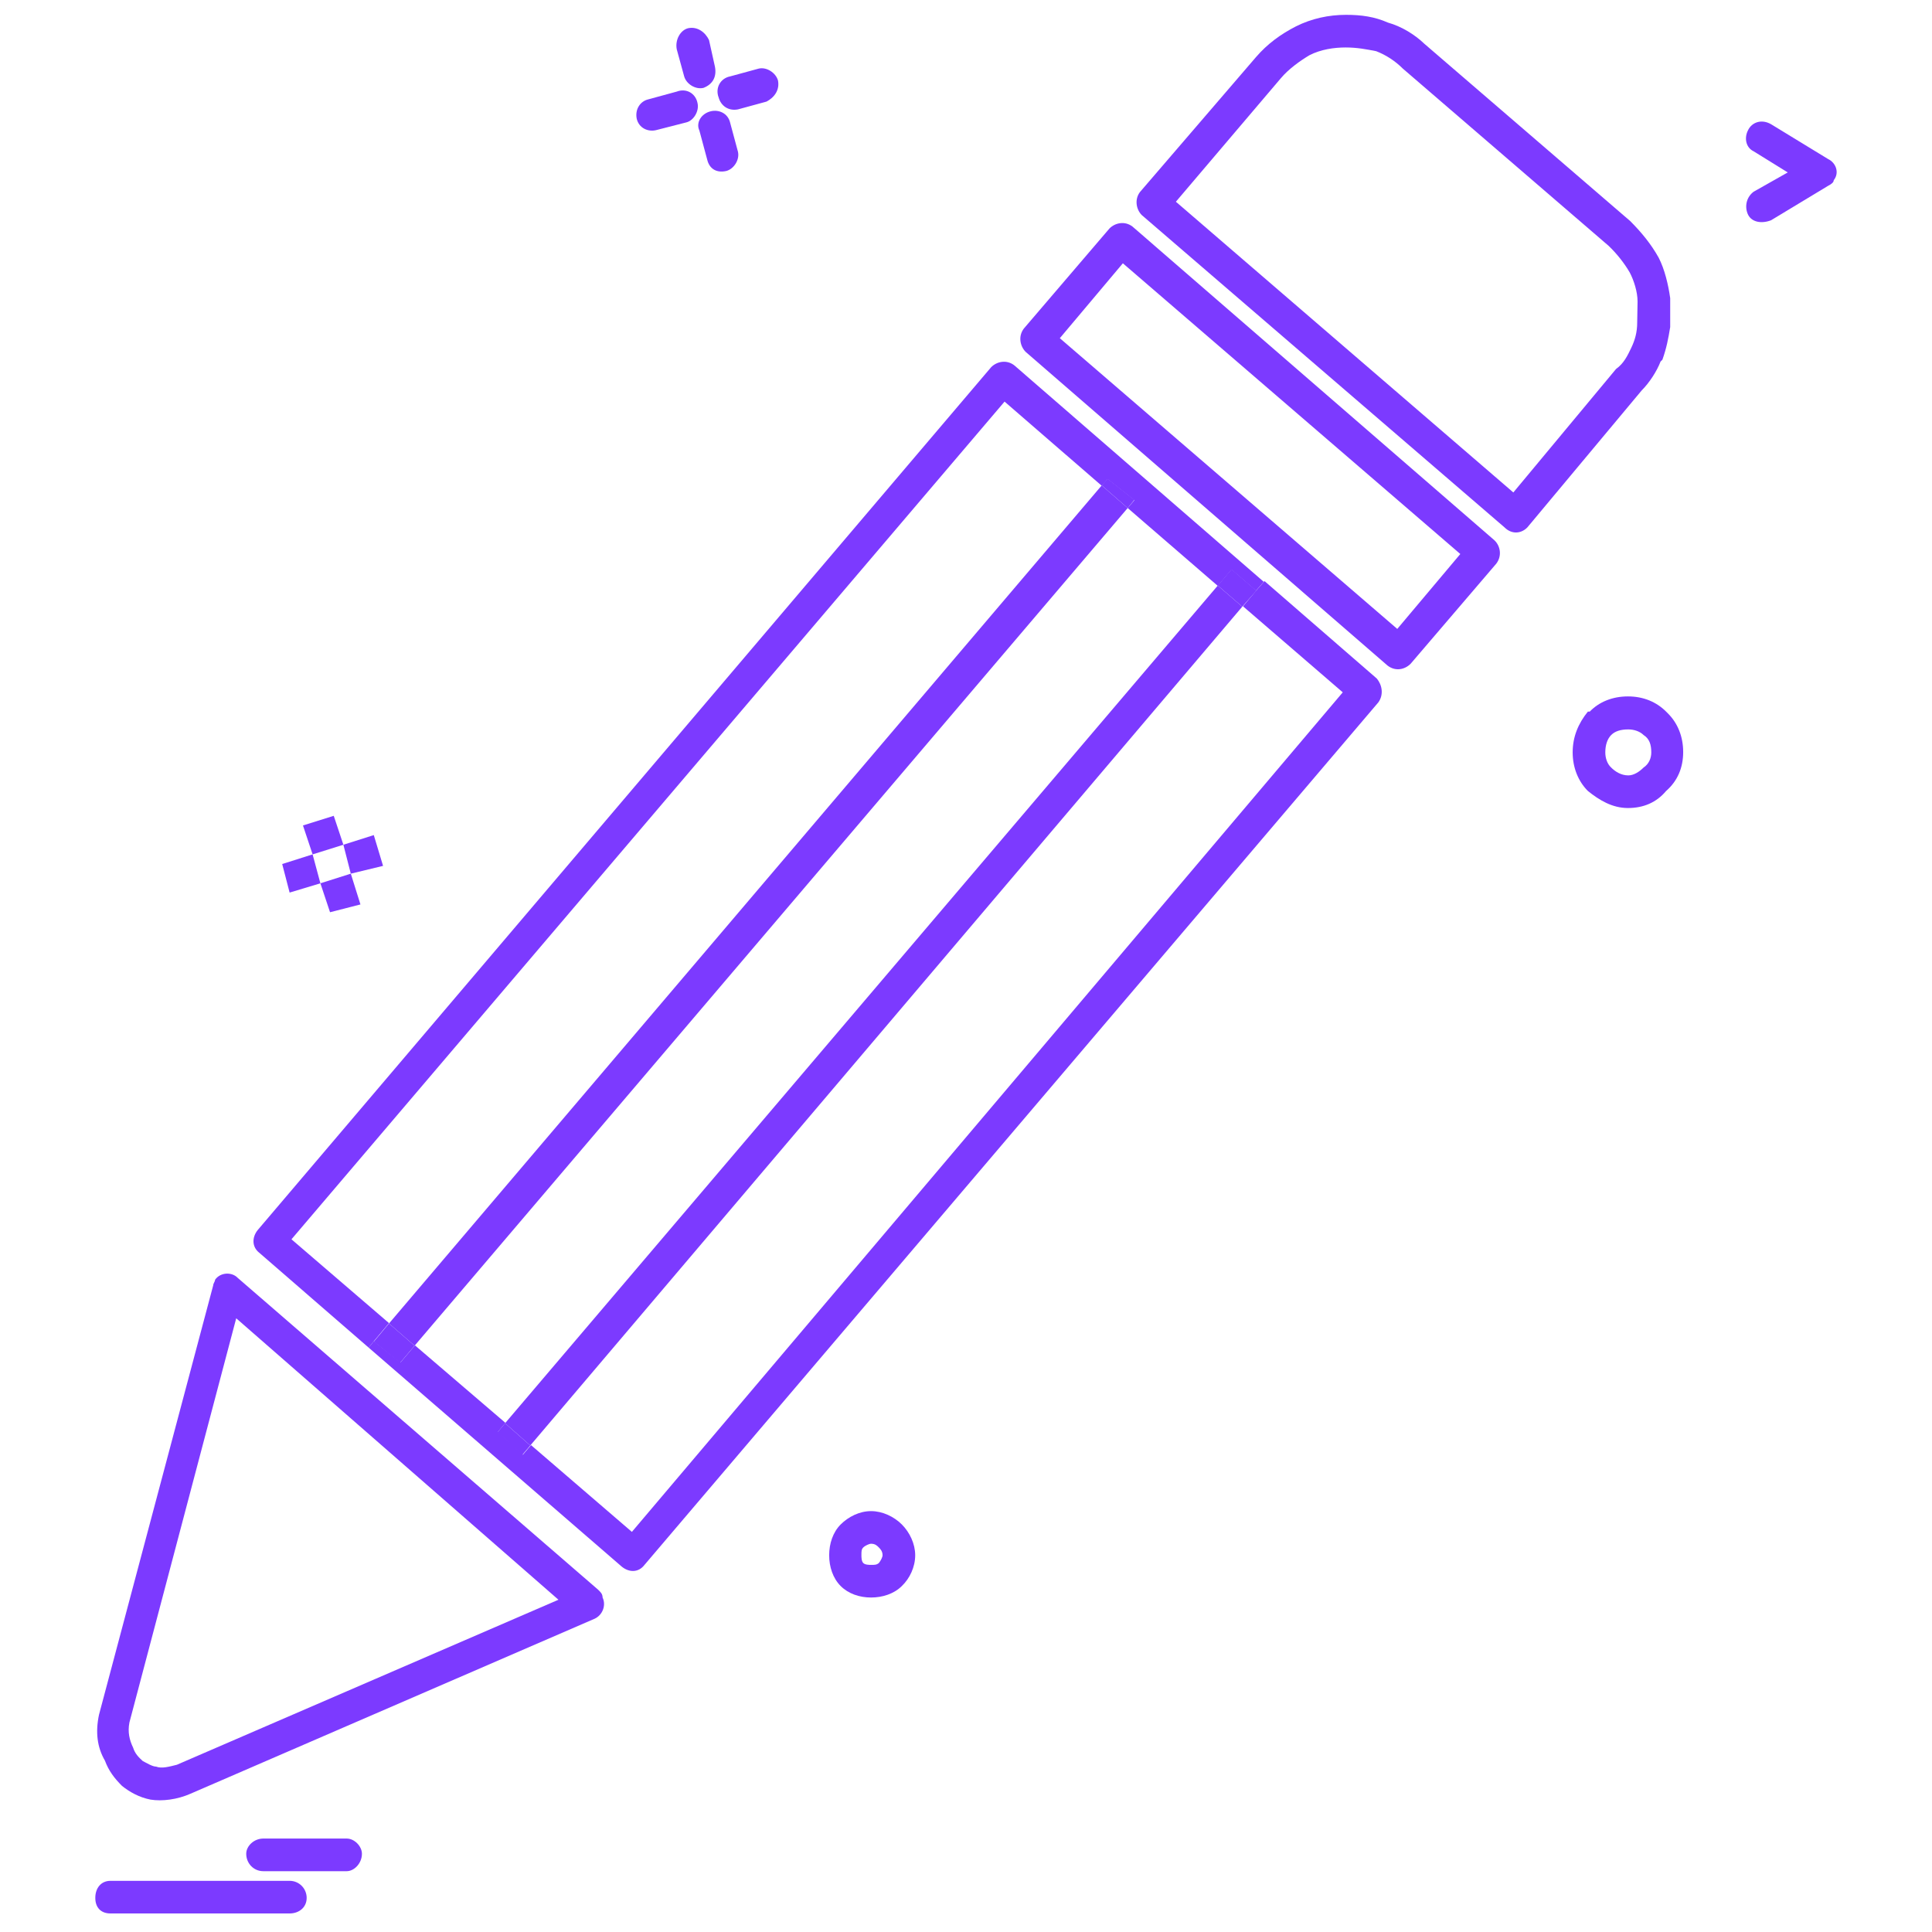
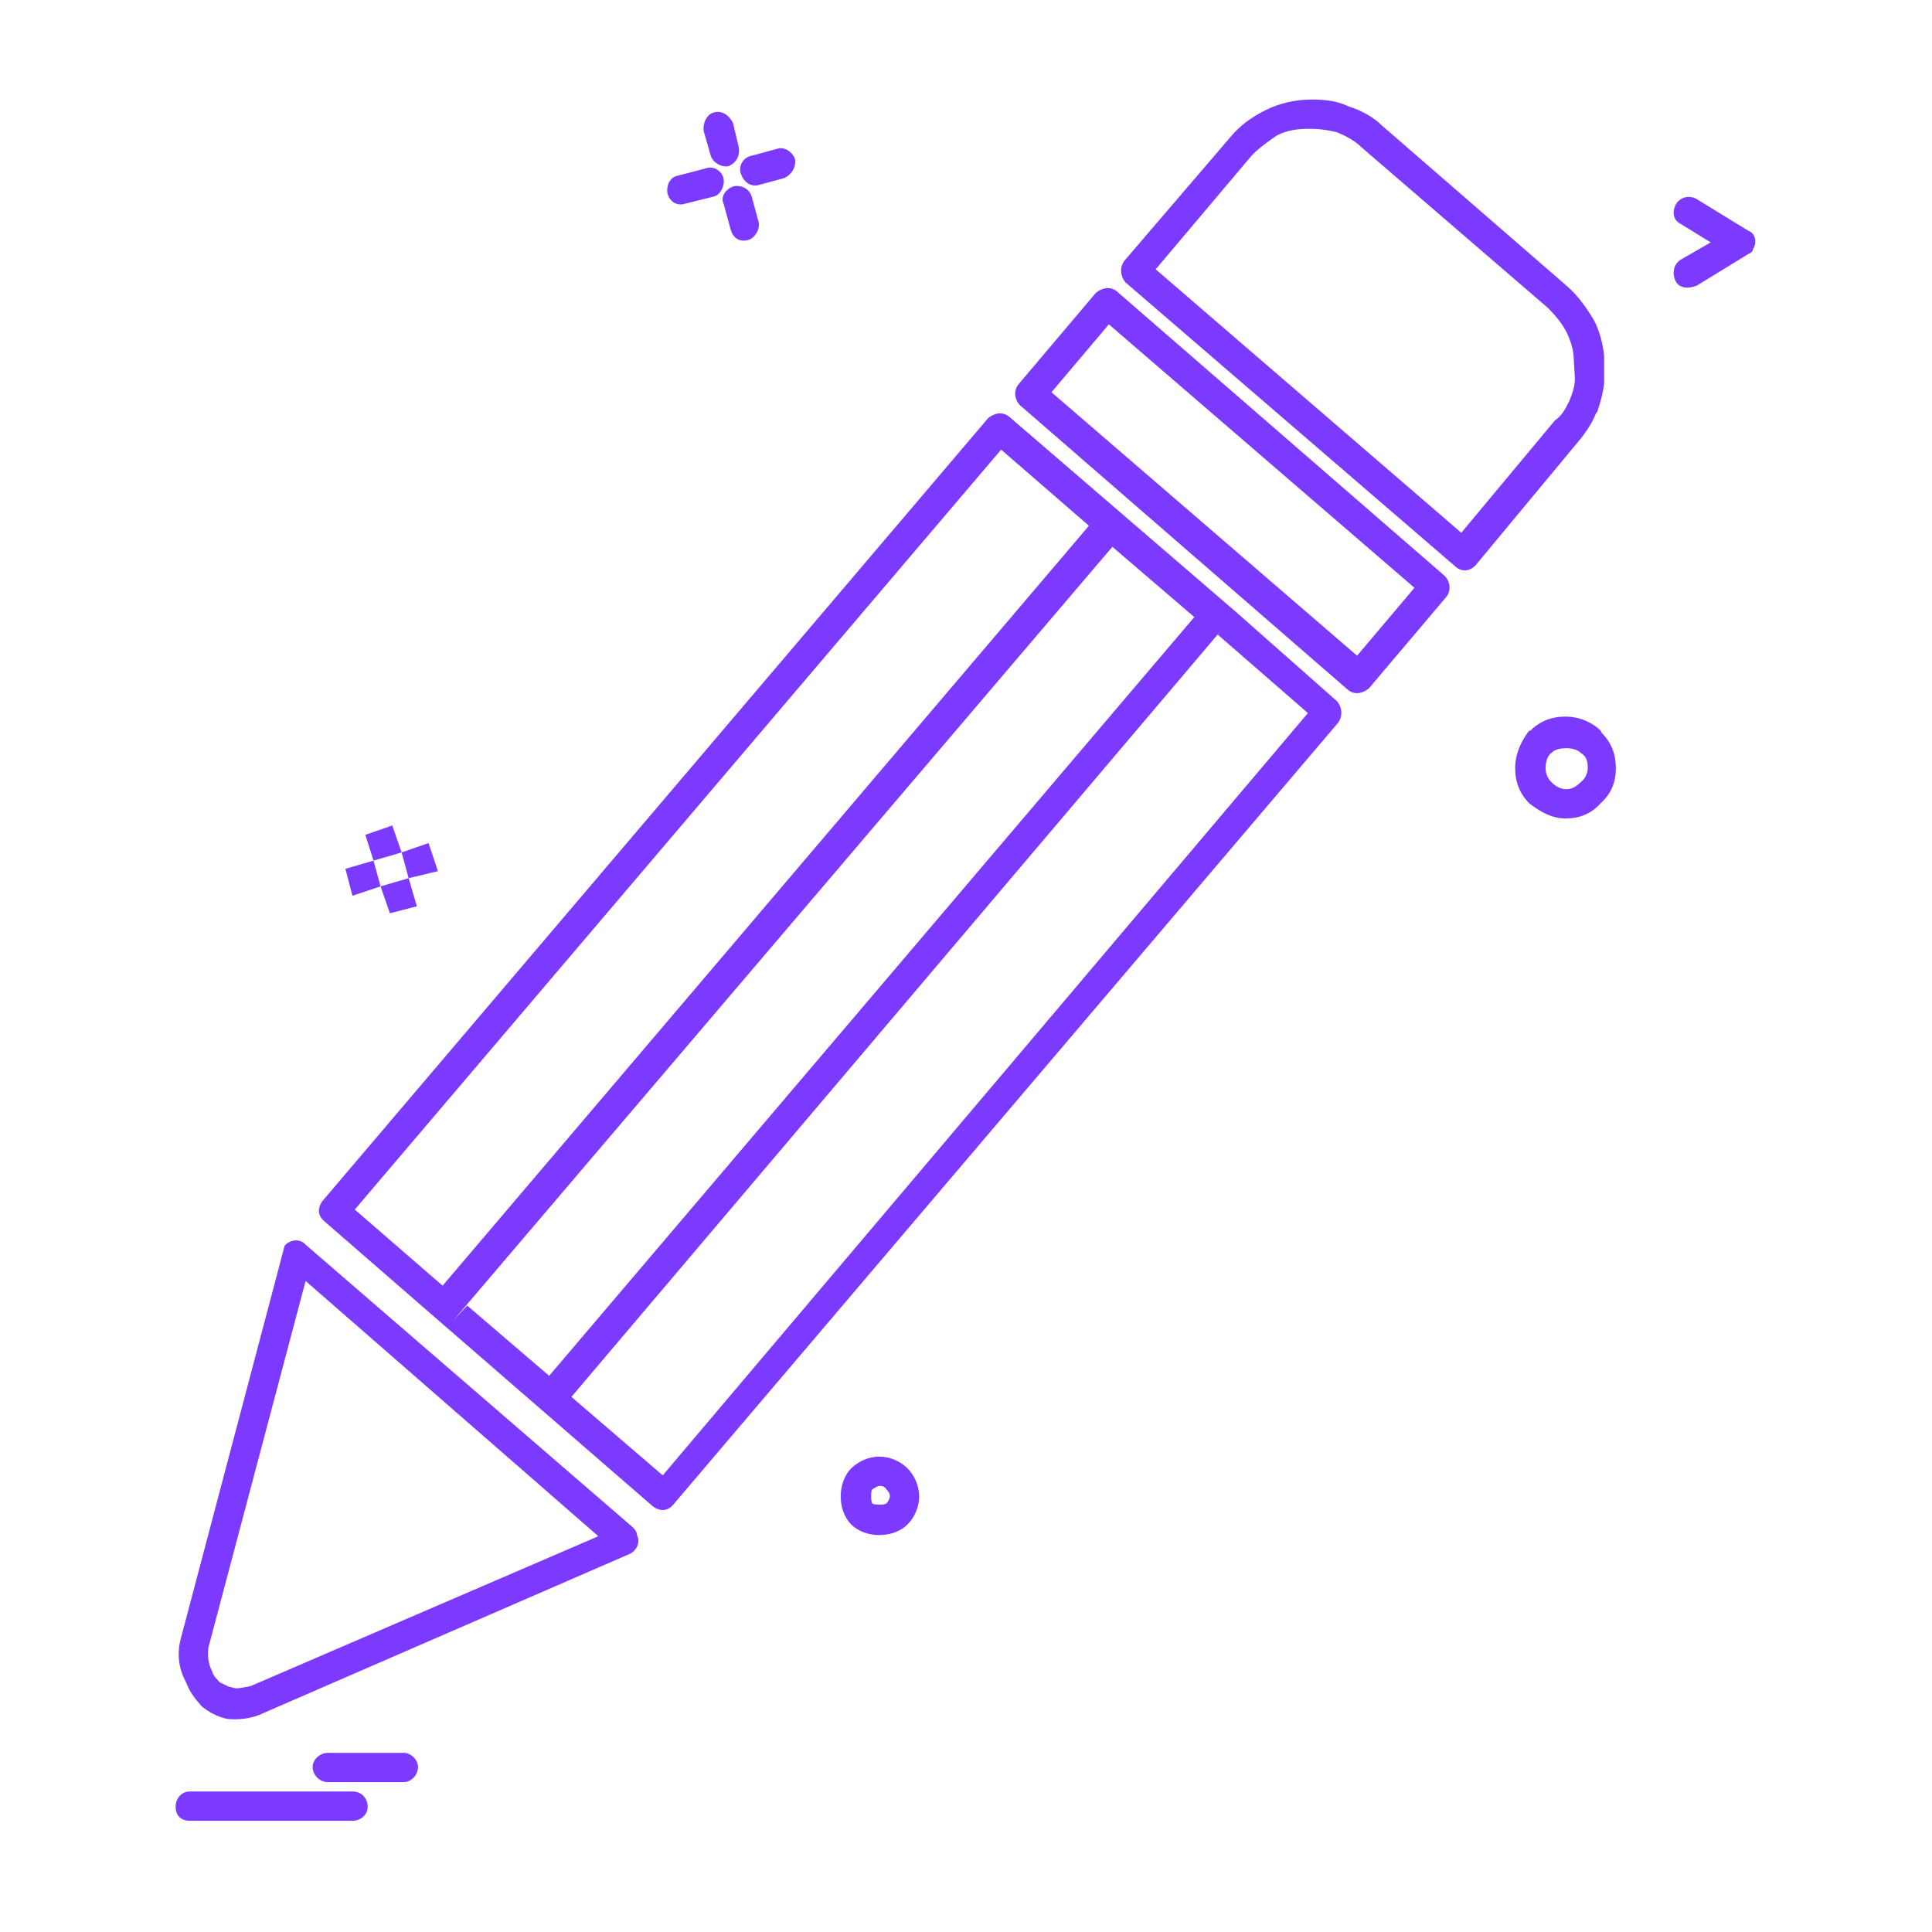
- <svg xmlns="http://www.w3.org/2000/svg" version="1.1" id="Слой_1" x="0px" y="0px" viewBox="0 0 521 521" style="enable-background:new 0 0 521 521;" xml:space="preserve">
+ <svg xmlns="http://www.w3.org/2000/svg" version="1.1" id="Слой_1" x="0px" y="0px" viewBox="0 0 165 165" style="enable-background:new 0 0 165 165;" xml:space="preserve">
  <style type="text/css">
	.st0{fill:#7C3AFF;}
</style>
  <g>
-     <g>
-       <g>
-         <g>
-           <path class="st0" d="M493,42.9c2.1,1,3.1,3.7,1.5,5.7c0,0.5-0.5,1-1.5,1.5l-15.4,9.3c-2.6,1-5.2,0.5-6.2-1.5      c-1-2.1-0.5-4.7,1.5-6.2l9.2-5.2l-9.2-5.7c-2.1-1-2.6-3.6-1.5-5.7c1-2.1,3.6-3.1,6.2-1.6L493,42.9z" />
-           <path class="st0" d="M449.3,213.3c-2.6,3.1-6.1,4.6-10.3,4.6s-7.7-2.1-10.8-4.6c-2.6-2.6-4.1-6.3-4.1-10.4c0-4.2,1.5-7.8,4.1-11      h0.5c2.5-2.6,6.1-4.1,10.3-4.1s7.7,1.5,10.3,4.1l0.5,0.5c2.6,2.6,4.1,6.2,4.1,10.4S452.4,210.6,449.3,213.3z M443.2,207      c1.5-1,2.1-2.6,2.1-4.1c0-2.1-0.5-3.7-2.1-4.7c-1-1-2.6-1.5-4.1-1.5c-2.1,0-3.6,0.5-4.6,1.5s-1.6,2.6-1.6,4.7      c0,1.5,0.5,3.1,1.6,4.1c1,1,2.6,2.1,4.6,2.1C440.6,209.1,442.1,208.1,443.2,207z" />
-           <polygon class="st0" points="338.8,159.3 335,163.6 328.4,157.9 332.1,153.5     " />
-           <polygon class="st0" points="335,163.6 143,389.8 136.2,383.8 328.4,157.9     " />
-           <path class="st0" d="M439.6,59.6c3.1,3.1,5.7,6.3,7.7,9.9c1.6,3.1,2.6,7.3,3.1,10.9v1v6.8c-0.5,3.1-1,5.7-2.1,8.8l-0.5,0.5      c-1,2.6-3,5.7-5.1,7.8l-30.8,36.9c-1.5,1.6-4.1,2.1-6.2,0L307.9,58c-1.5-1.5-2-4.2-0.5-6.2l31.3-36.4c3.1-3.6,6.7-6.2,10.8-8.3      C353.7,5,358.3,4,363,4c4.1,0,7.7,0.5,11.3,2.1c3.6,1,7.2,3.2,9.8,5.7L439.6,59.6z M441.6,81.3c0-2.6-1-5.7-2.1-7.8      c-1.5-2.6-3.6-5.2-5.7-7.2l-55.5-47.8c-2.1-2.1-4.6-3.7-7.2-4.7c-2.6-0.5-5.1-1-8.2-1s-6.7,0.5-9.8,2.1      c-2.5,1.5-5.6,3.7-7.7,6.2l-28.3,33.3l91,78.4l27.7-33.3c2.1-1.5,3.1-3.6,4.1-5.7s1.6-4.2,1.6-6.8L441.6,81.3L441.6,81.3z" />
-           <polygon class="st0" points="305.9,134.8 304.1,137 297.1,130.9 298.7,129.1     " />
-           <polygon class="st0" points="304.1,137 111.8,362.9 104.9,356.9 297.1,130.9     " />
-           <path class="st0" d="M376.8,169.6l17-20.2l-91-78.4l-17,20.2L376.8,169.6z M403,145.7c1.6,1.5,2.1,4.2,0.5,6.3l-23.1,27      c-1.6,1.6-4.1,2.1-6.2,0.5l-97.6-84.6c-1.5-1.5-2.1-4.2-0.5-6.3l23.1-27c1.5-1.5,4.1-2.1,6.2-0.5L403,145.7z" />
-           <path class="st0" d="M234.9,407.5c3.1,0,6.2,1.5,8.3,3.6s3.6,5.2,3.6,8.3c0,3.2-1.5,6.3-3.6,8.3c-2.1,2.1-5.2,3.1-8.3,3.1      s-6.1-1-8.2-3.1c-2.1-2.1-3.1-5.2-3.1-8.3c0-3.1,1-6.2,3.1-8.3C228.8,409,231.8,407.5,234.9,407.5z M237,417.3      c-0.5-0.5-1-1-2.1-1c-0.5,0-1.6,0.5-2.1,1s-0.5,1-0.5,2.1c0,0.5,0,1.6,0.5,2.1s1.6,0.5,2.1,0.5c1,0,1.5,0,2.1-0.5      c0.5-0.6,1-1.6,1-2.1C238,418.4,237.5,417.8,237,417.3z" />
-           <path class="st0" d="M209.8,21.7c0.5,2.6-1,4.6-3.1,5.7l-7.7,2.1c-2.6,0.5-4.6-1-5.2-3.2c-1-2.6,0.5-5.2,3.1-5.7l7.7-2.1      C206.7,18,209.2,19.6,209.8,21.7z" />
-           <path class="st0" d="M199,40.9c0.5,2.1-1,4.6-3.1,5.2c-2.6,0.6-4.6-0.5-5.2-3.1l-2.1-7.8c-1-2.1,0.5-4.6,3.1-5.2      c2.1-0.5,4.6,0.5,5.2,3.1L199,40.9z" />
-           <path class="st0" d="M192.8,18c0.5,2.6-0.5,4.7-3.1,5.7c-2.1,0.5-4.6-1-5.2-3.1l-2-7.3c-0.5-2.6,1-5.2,3.1-5.7      c2.5-0.5,4.6,1.1,5.6,3.2L192.8,18z" />
-           <path class="st0" d="M176.9,35.1c-2.1,0.5-4.6-0.5-5.2-3.1c-0.5-2.6,1-4.7,3.1-5.2l7.7-2.1c2.6-1,5.1,0.5,5.6,3.1      c0.5,2.1-1,4.7-3,5.2L176.9,35.1z" />
-           <polygon class="st0" points="136.2,383.8 143,389.8 140.8,392.4 134.2,386.2     " />
-           <polygon class="st0" points="104.9,356.9 111.8,362.9 107.9,367.5 100.8,361.8     " />
-           <path class="st0" d="M371.7,189.4L173.8,422c-1.6,2.1-4.1,2.1-6.1,0.5l-68.3-59.1l1.4-1.7l7.2,5.7l3.9-4.6l24.4,20.9l-2,2.4      l6.7,6.2l2.2-2.6l27.2,23.4l191.7-226.4l-26.9-23.2l3.7-4.4l2.1-2.4l30.3,26.3C372.7,184.7,373.2,187.3,371.7,189.4z" />
-           <polygon class="st0" points="100.8,225.2 103.3,233.5 94.6,235.6 92.6,227.8     " />
-           <polygon class="st0" points="94.6,235.6 97.2,243.9 89,246 86.4,238.2     " />
-           <path class="st0" d="M93.5,495.8c2.1,0,4.1,2.1,4.1,4.1c0,2.6-2.1,4.7-4.1,4.7H71c-2.6,0-4.6-2.1-4.6-4.7c0-2.1,2.1-4.1,4.6-4.1      H93.5z" />
-           <polygon class="st0" points="90,220 92.6,227.8 84.3,230.4 81.7,222.6     " />
-           <polygon class="st0" points="84.3,230.4 86.4,238.2 78.1,240.7 76.1,233     " />
-           <path class="st0" d="M78.1,507.2c2.6,0,4.6,2.1,4.6,4.6c0,2.6-2.1,4.2-4.6,4.2H29.8c-2.6,0-4.1-1.6-4.1-4.2      c0-2.6,1.5-4.6,4.1-4.6L78.1,507.2L78.1,507.2z" />
-           <path class="st0" d="M270.9,108.3L78.6,334.2l26.3,22.6l-4.1,4.9l-1.4,1.7L70,337.9c-2.1-1.6-2.1-4.2-0.5-6.2L267.3,99      c1.5-1.5,4.1-2.1,6.2-0.5l67.3,58.4l-2.1,2.4l-6.6-5.7l-3.7,4.4l-24.3-21l1.8-2.1l-7.2-5.7l-1.6,1.8L270.9,108.3z" />
-           <path class="st0" d="M150.6,431.4l-86.9-75.9l-28.8,109c-0.5,2.6,0,4.7,1,6.8c0.5,1.6,1.5,2.6,2.6,3.6c1,0.5,2.6,1.5,3.6,1.5      c1.5,0.6,3.6,0,5.6-0.5L150.6,431.4z M162.5,430.8c1,2.1,0,4.7-2.1,5.7l-109,47.2c-3.6,1.6-7.7,2.1-10.8,1.6      c-3.1-0.6-5.7-2.1-7.7-3.7c-2.1-2.1-3.6-4.1-4.6-6.8c-2.1-3.6-2.6-7.7-1.6-12.4l30.8-115.8c0-0.5,0.5-1,0.5-1.5      c1.5-2.1,4.6-2.1,6.1-0.5l97.2,84.1C161.9,429.3,162.5,429.8,162.5,430.8z" />
-         </g>
-       </g>
-     </g>
+     <path class="st0" d="M149.3,19.7l-4.4-2.7c-0.7-0.4-1.5-0.1-1.8,0.5c-0.3,0.6-0.2,1.3,0.4,1.6l2.6,1.6l-2.6,1.5   c-0.6,0.4-0.7,1.2-0.4,1.8c0.3,0.6,1,0.7,1.8,0.4l4.4-2.7c0.3-0.1,0.4-0.3,0.4-0.4C150.1,20.7,149.9,19.9,149.3,19.7z" />
+     <path class="st0" d="M136.7,62.4c-0.7-0.7-1.8-1.2-3-1.2s-2.2,0.4-3,1.2h-0.1c-0.7,0.9-1.2,2-1.2,3.2c0,1.2,0.4,2.2,1.2,3   c0.9,0.7,1.9,1.3,3.1,1.3s2.2-0.4,3-1.3c0.9-0.8,1.3-1.8,1.3-3c0-1.2-0.4-2.2-1.2-3L136.7,62.4z M135,66.8   c-0.3,0.3-0.7,0.6-1.2,0.6c-0.6,0-1-0.3-1.3-0.6c-0.3-0.3-0.5-0.7-0.5-1.2c0-0.6,0.2-1.1,0.5-1.3c0.3-0.3,0.7-0.4,1.3-0.4   c0.4,0,0.9,0.1,1.2,0.4c0.5,0.3,0.6,0.7,0.6,1.3C135.6,66,135.4,66.5,135,66.8z" />
+     <path class="st0" d="M136.3,35.3l0.1-0.1c0.3-0.9,0.5-1.6,0.6-2.5v-2v-0.3c-0.1-1-0.4-2.2-0.9-3.1c-0.6-1-1.3-2-2.2-2.8L118,10.7   c-0.7-0.7-1.8-1.3-2.8-1.6c-1-0.5-2.1-0.6-3.2-0.6c-1.3,0-2.7,0.3-3.9,0.9c-1.2,0.6-2.2,1.3-3.1,2.4l-9,10.5   c-0.4,0.6-0.3,1.3,0.1,1.8l28.1,24.2c0.6,0.6,1.3,0.5,1.8,0l8.8-10.6C135.4,37,136,36.1,136.3,35.3z M134.5,32.3   c0,0.7-0.2,1.3-0.5,2c-0.3,0.6-0.6,1.2-1.2,1.6l-8,9.6L98.7,23l8.1-9.6c0.6-0.7,1.5-1.3,2.2-1.8c0.9-0.5,1.9-0.6,2.8-0.6   c0.9,0,1.6,0.1,2.4,0.3c0.7,0.3,1.5,0.7,2.1,1.3l15.9,13.7c0.6,0.6,1.2,1.3,1.6,2.1c0.3,0.6,0.6,1.5,0.6,2.2L134.5,32.3z" />
+     <path class="st0" d="M95.4,24.9c-0.6-0.5-1.3-0.3-1.8,0.1L87,32.8c-0.5,0.6-0.3,1.4,0.1,1.8l28,24.3c0.6,0.5,1.3,0.3,1.8-0.1   l6.6-7.8c0.5-0.6,0.3-1.4-0.1-1.8L95.4,24.9z M115.9,56L89.8,33.5l4.9-5.8l26.1,22.5L115.9,56z" />
+     <path class="st0" d="M75.1,124.4c-0.9,0-1.8,0.4-2.4,1c-0.6,0.6-0.9,1.5-0.9,2.4s0.3,1.8,0.9,2.4c0.6,0.6,1.5,0.9,2.4,0.9   c0.9,0,1.8-0.3,2.4-0.9c0.6-0.6,1-1.5,1-2.4c0-0.9-0.4-1.8-1-2.4C76.9,124.8,76,124.4,75.1,124.4z M75.7,128.4   c-0.2,0.1-0.3,0.1-0.6,0.1c-0.1,0-0.5,0-0.6-0.1s-0.1-0.5-0.1-0.6c0-0.3,0-0.5,0.1-0.6c0.1-0.1,0.5-0.3,0.6-0.3   c0.3,0,0.5,0.1,0.6,0.3c0.1,0.1,0.3,0.3,0.3,0.6C76,127.9,75.9,128.2,75.7,128.4z" />
+     <path class="st0" d="M64.8,15.8l2.2-0.6c0.6-0.3,1-0.9,0.9-1.6c-0.2-0.6-0.9-1.1-1.5-0.9l-2.2,0.6c-0.7,0.1-1.2,0.9-0.9,1.6   C63.5,15.5,64.1,16,64.8,15.8z" />
+     <path class="st0" d="M64.2,16.8c-0.2-0.7-0.9-1-1.5-0.9c-0.7,0.2-1.2,0.9-0.9,1.5l0.6,2.2c0.2,0.7,0.7,1.1,1.5,0.9   c0.6-0.2,1-0.9,0.9-1.5L64.2,16.8z" />
+     <path class="st0" d="M60.7,13.3c0.2,0.6,0.9,1,1.5,0.9c0.7-0.3,1-0.9,0.9-1.6l-0.5-2.1c-0.3-0.6-0.9-1.1-1.6-0.9   c-0.6,0.1-1,0.9-0.9,1.6L60.7,13.3z" />
+     <path class="st0" d="M58.5,17.4l2.4-0.6c0.6-0.1,1-0.9,0.9-1.5c-0.1-0.7-0.9-1.2-1.6-0.9L57.9,15c-0.6,0.1-1,0.7-0.9,1.5   C57.2,17.3,57.9,17.6,58.5,17.4z" />
+     <path class="st0" d="M105.6,52.3L105,53l0,0l0,0L105.6,52.3L86.2,35.6c-0.6-0.5-1.3-0.3-1.8,0.1l-56.8,66.8   c-0.5,0.6-0.5,1.3,0.1,1.8l8.4,7.3v0l19.6,17c0.6,0.5,1.3,0.5,1.8-0.1l56.8-66.8c0.4-0.6,0.3-1.3-0.1-1.8L105.6,52.3z M95.5,46.1   L95,46.7L95.5,46.1L95.5,46.1z M30.3,103.3l55.2-64.9l7.5,6.5l-55.2,64.9l-1.2,1.4l0,0l1.2-1.4L30.3,103.3z M38.7,112.8L38.7,112.8   l1.1-1.3L95,46.7l7,6l-55.1,64.8l-7-6L38.7,112.8z M56.6,126l-7.8-6.7l-0.6,0.7l0,0l0.6-0.7l55.1-65l0.7-0.8l-0.6,0.7l7.7,6.7   L56.6,126z" />
+     <polygon class="st0" points="37.4,74.4 36.6,72 34.3,72.8 34.9,75  " />
+     <polygon class="st0" points="33.3,78 35.6,77.4 34.9,75 32.5,75.7  " />
+     <path class="st0" d="M34.5,149.7h-6.5c-0.7,0-1.3,0.6-1.3,1.2c0,0.7,0.6,1.3,1.3,1.3h6.5c0.6,0,1.2-0.6,1.2-1.3   C35.7,150.3,35.1,149.7,34.5,149.7z" />
+     <polygon class="st0" points="33.5,70.5 31.2,71.3 31.9,73.5 34.3,72.8  " />
+     <polygon class="st0" points="30.1,76.5 32.5,75.7 31.9,73.5 29.5,74.2  " />
+     <path class="st0" d="M30.1,153l-13.9,0c-0.7,0-1.2,0.6-1.2,1.3s0.4,1.2,1.2,1.2h13.9c0.7,0,1.3-0.5,1.3-1.2   C31.4,153.6,30.9,153,30.1,153z" />
+     <path class="st0" d="M54,130.4l-27.9-24.1c-0.4-0.5-1.3-0.5-1.8,0.1c0,0.1-0.1,0.3-0.1,0.4l-8.8,33.3c-0.3,1.3-0.1,2.5,0.5,3.6   c0.3,0.8,0.7,1.3,1.3,2c0.6,0.5,1.3,0.9,2.2,1.1c0.9,0.1,2.1,0,3.1-0.5l31.3-13.6c0.6-0.3,0.9-1,0.6-1.6   C54.4,130.8,54.2,130.6,54,130.4z M21.4,144c-0.6,0.1-1.2,0.3-1.6,0.1c-0.3,0-0.7-0.3-1-0.4c-0.3-0.3-0.6-0.6-0.7-1   c-0.3-0.6-0.4-1.2-0.3-2l8.3-31.3l25,21.8L21.4,144z" />
  </g>
</svg>
